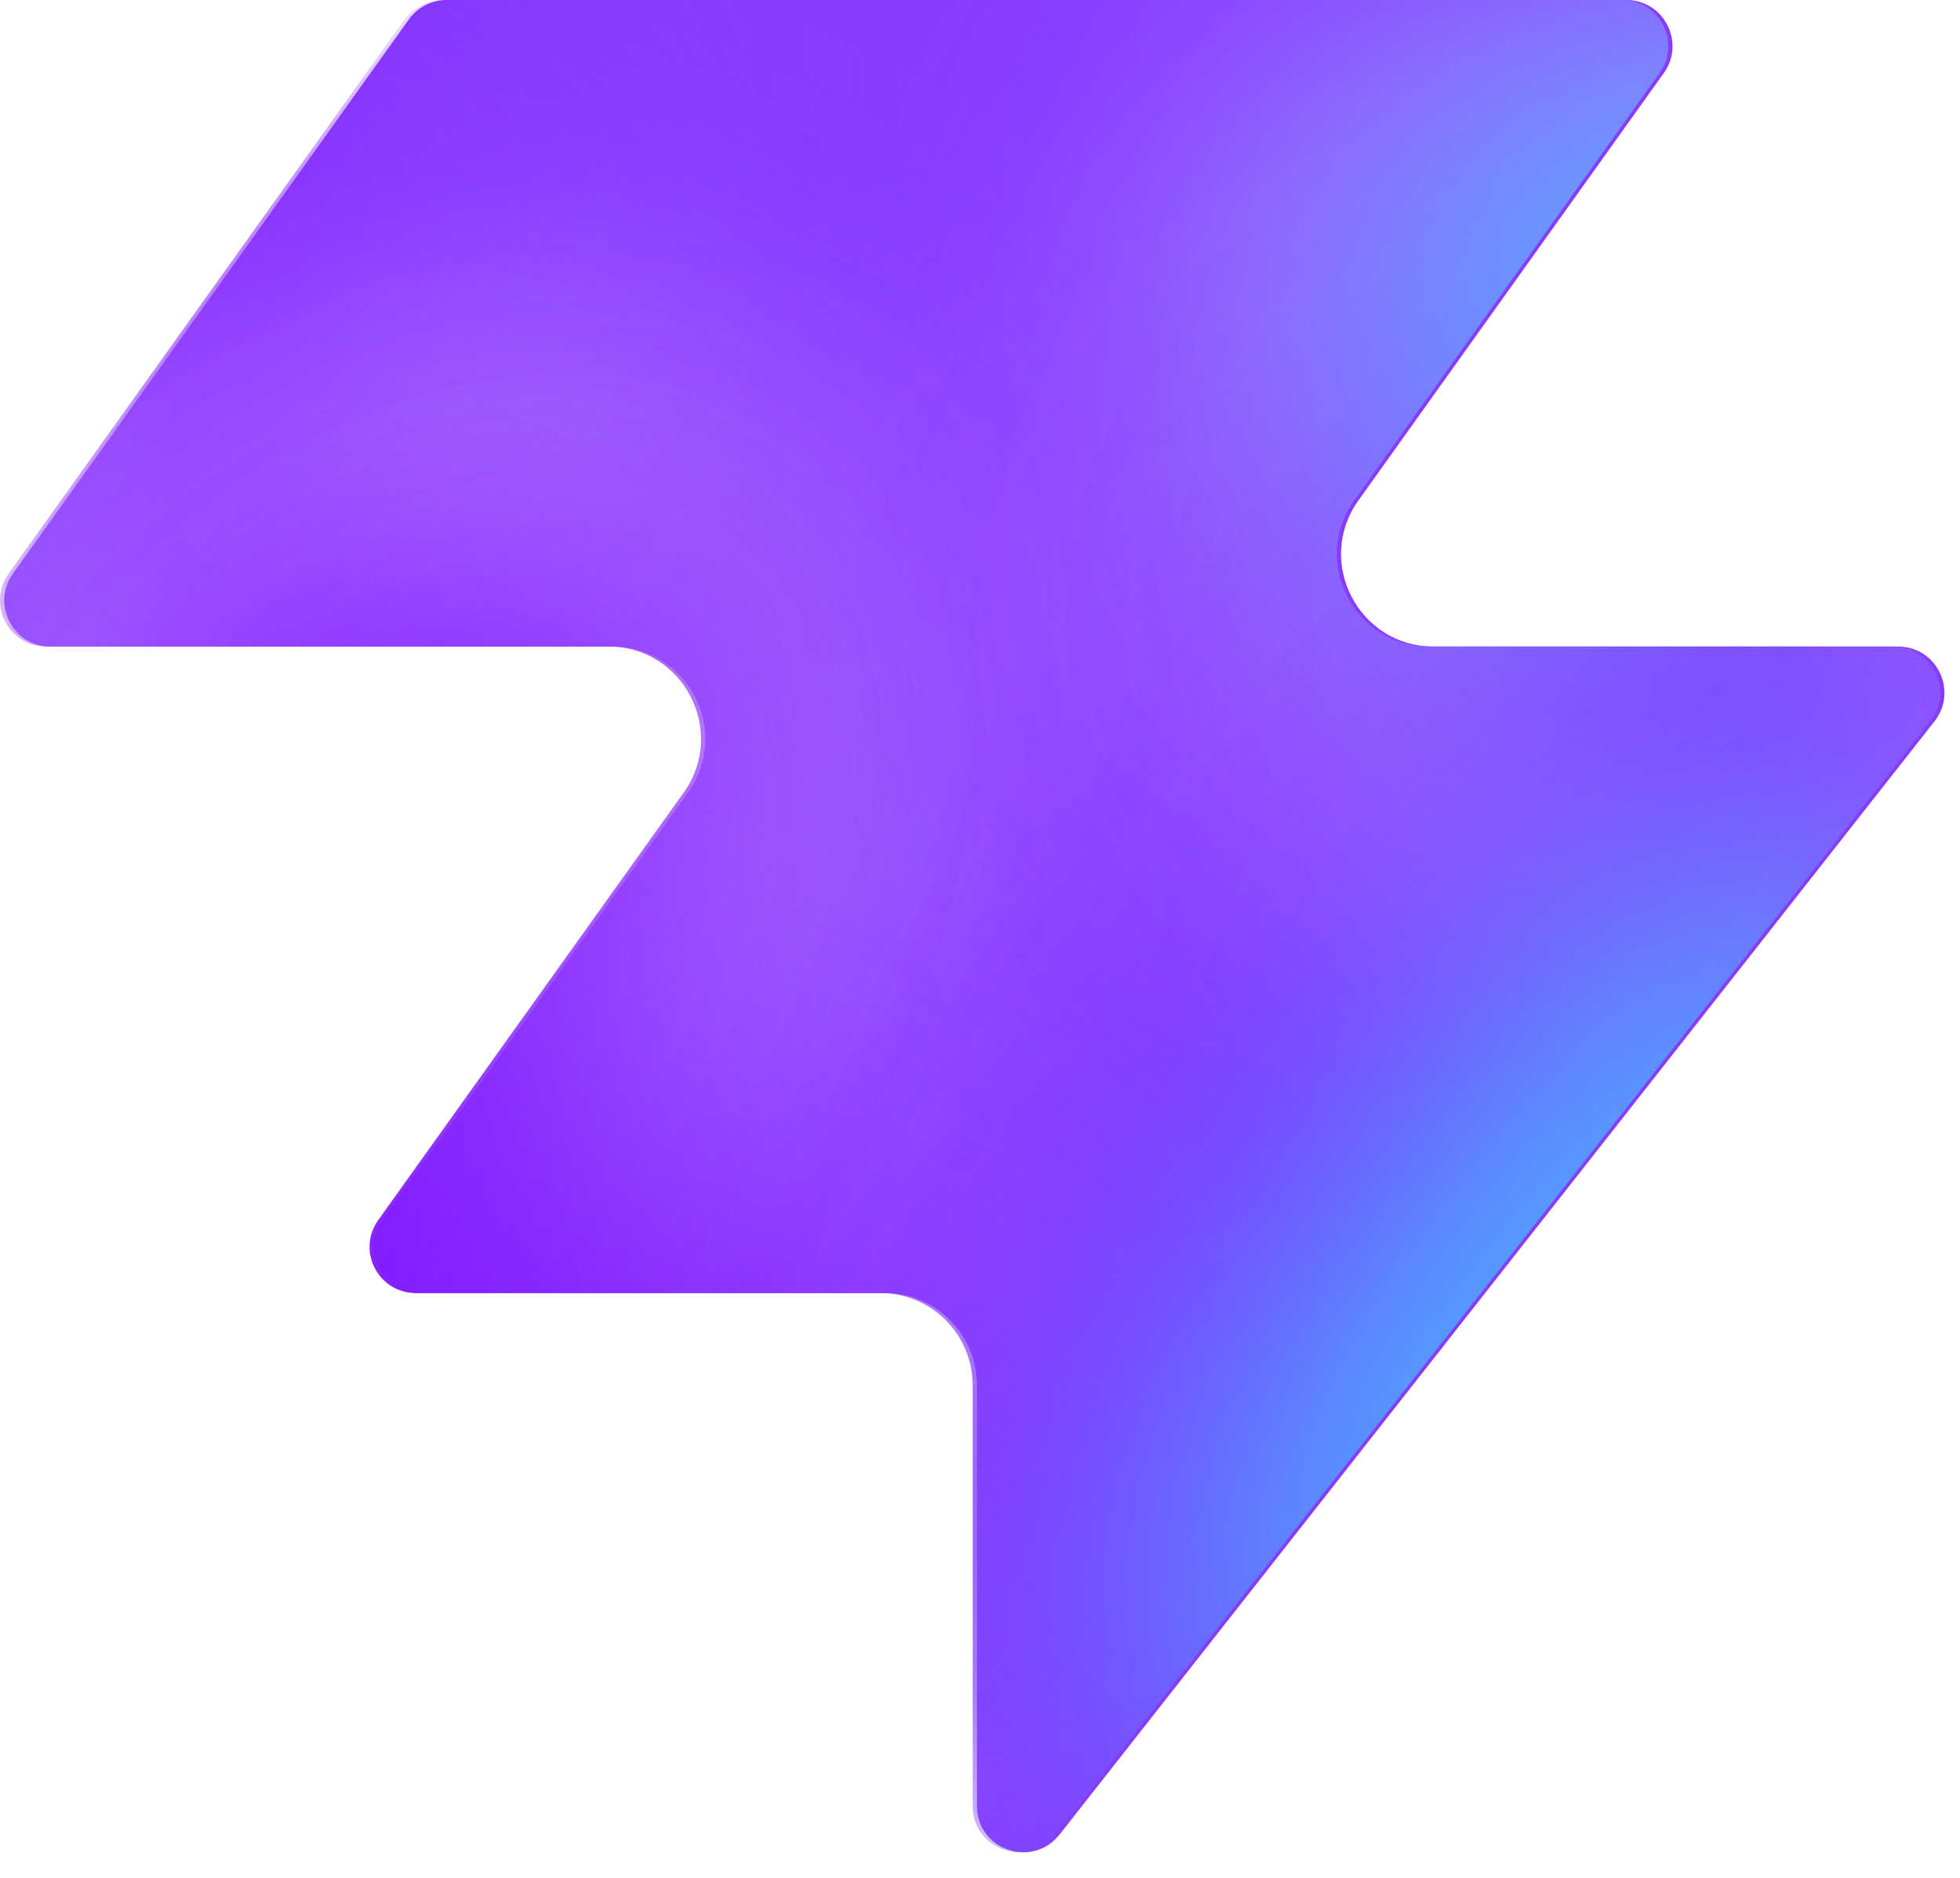
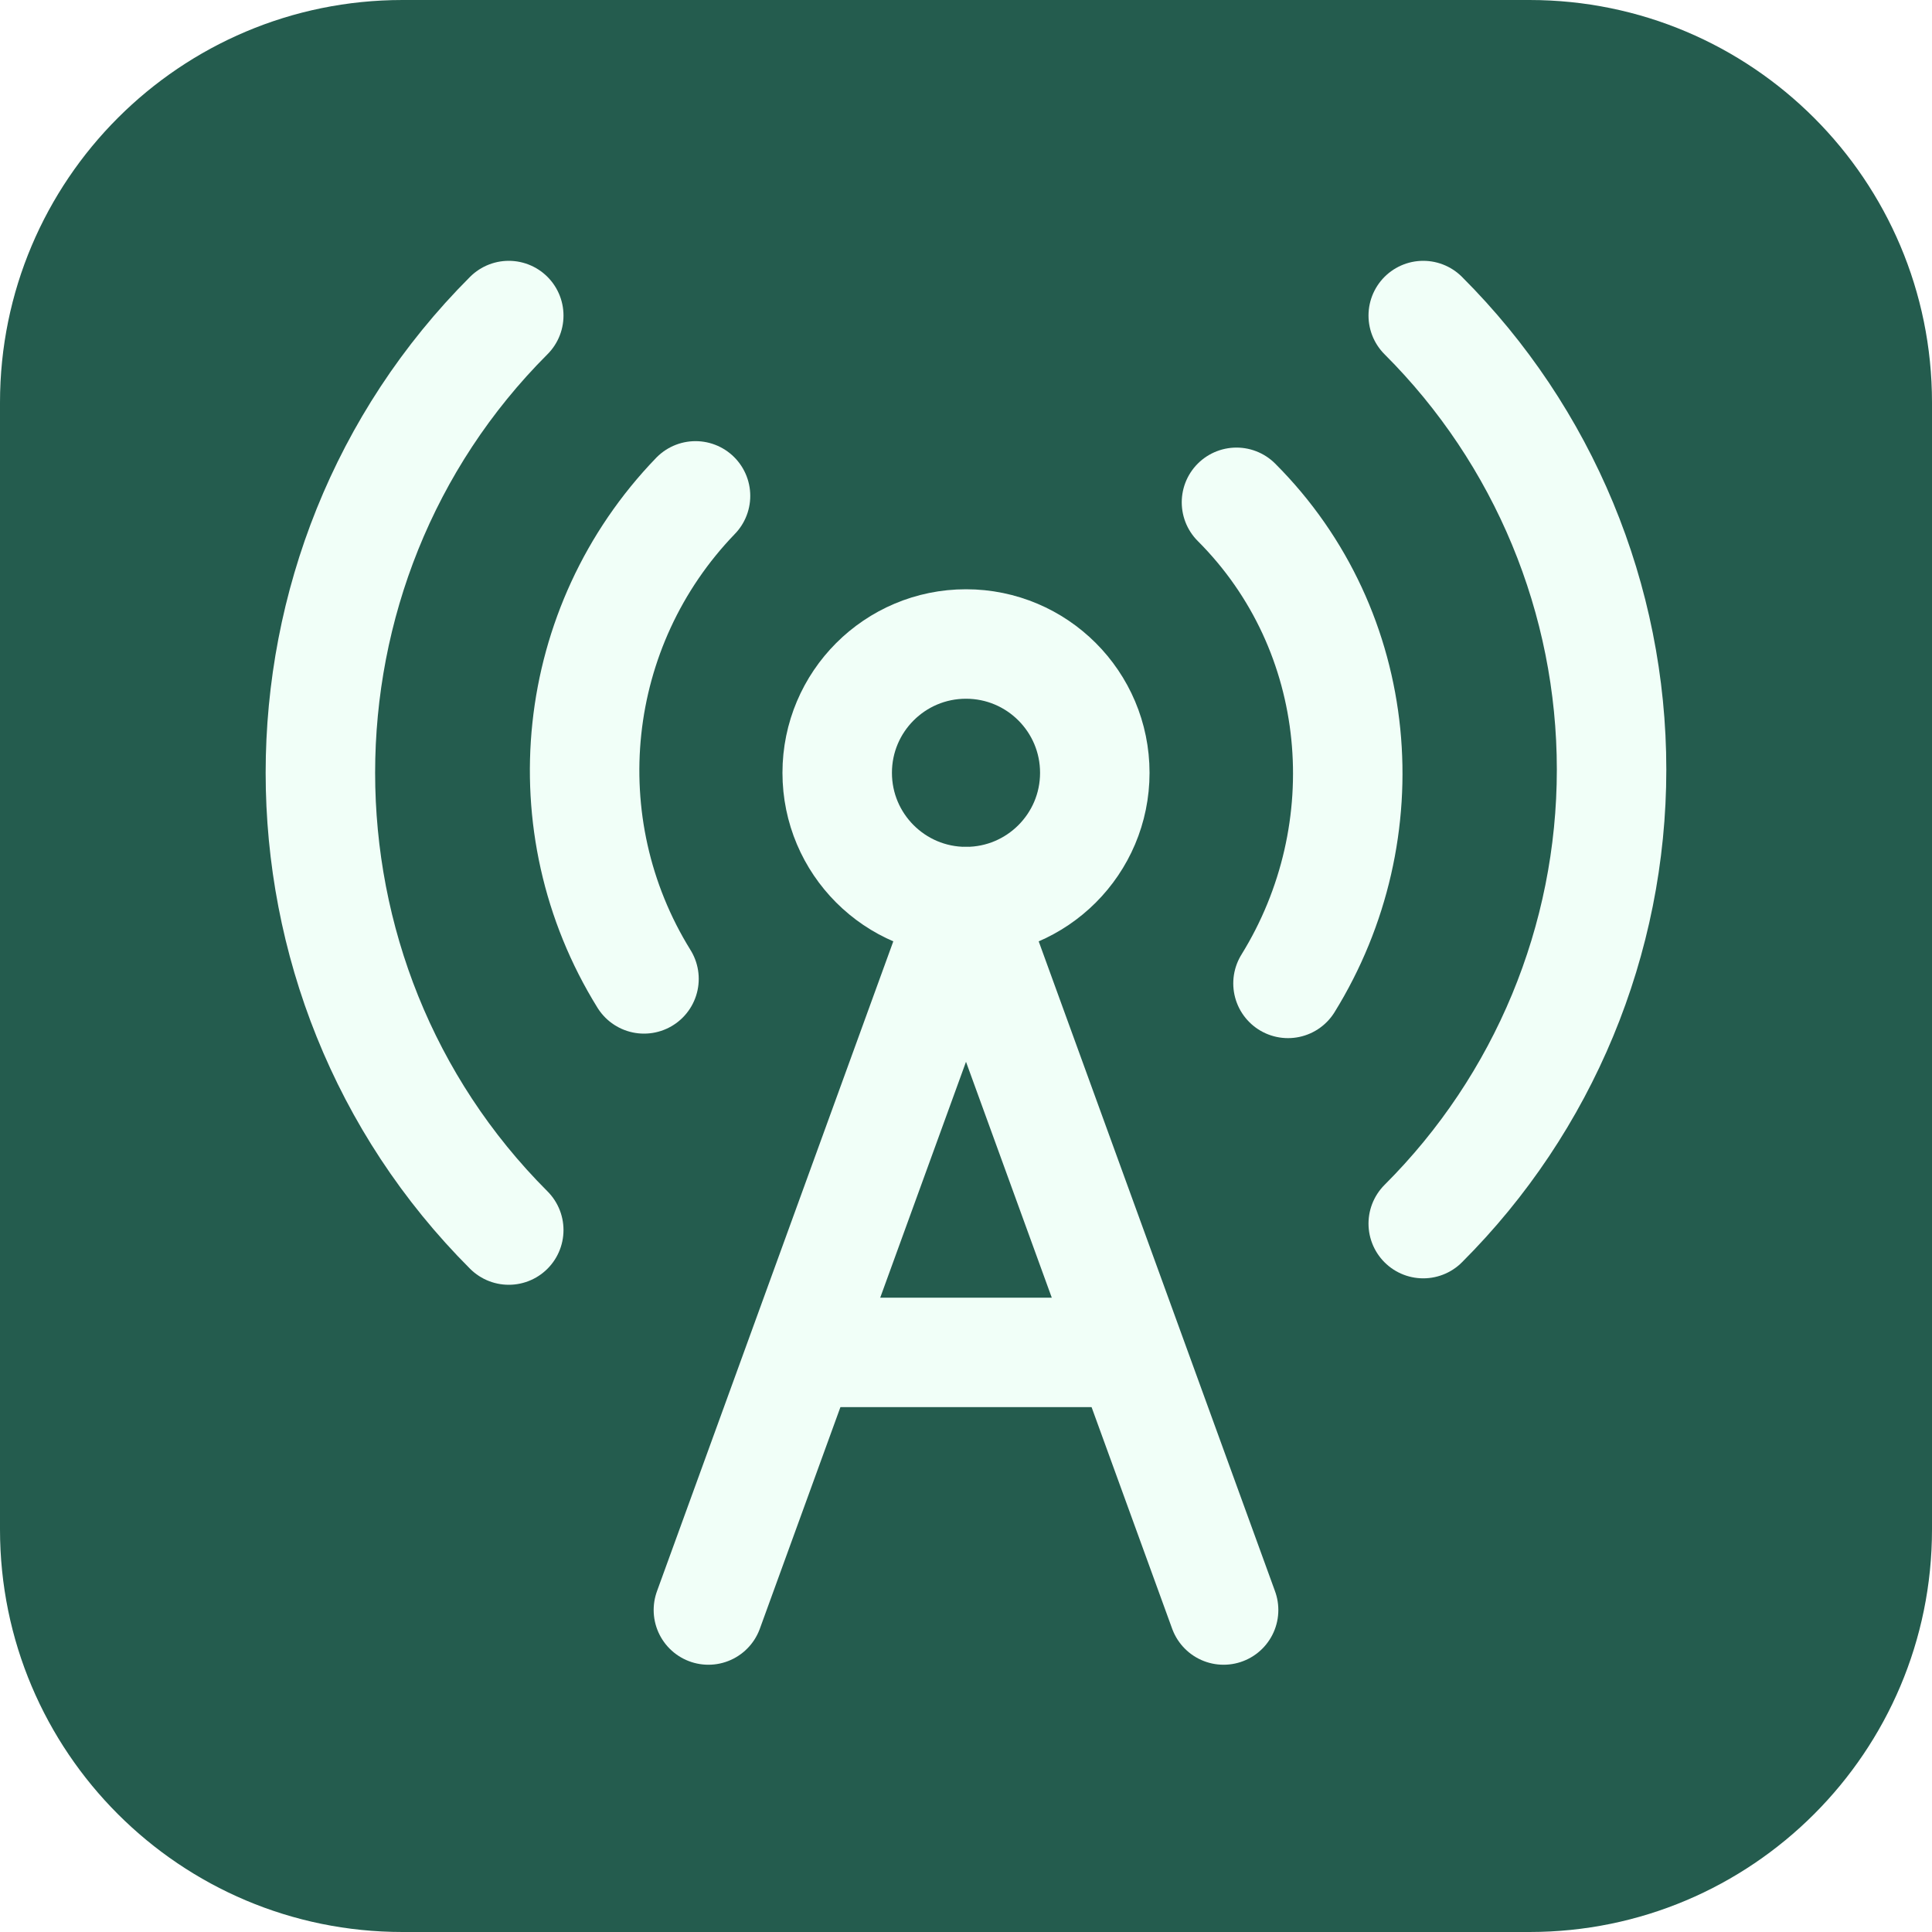
- <svg xmlns="http://www.w3.org/2000/svg" width="48" height="46" fill="none" viewBox="0 0 48 46">
-   <path fill="#863bff" d="M25.946 44.938c-.664.845-2.021.375-2.021-.698V33.937a2.26 2.26 0 0 0-2.262-2.262H10.287c-.92 0-1.456-1.04-.92-1.788l7.48-10.471c1.07-1.497 0-3.578-1.842-3.578H1.237c-.92 0-1.456-1.04-.92-1.788L10.013.474c.214-.297.556-.474.92-.474h28.894c.92 0 1.456 1.04.92 1.788l-7.48 10.471c-1.07 1.498 0 3.579 1.842 3.579h11.377c.943 0 1.473 1.088.89 1.83L25.947 44.94z" style="fill:#863bff;fill:color(display-p3 .525 .23 1);fill-opacity:1" />
-   <mask id="a" width="48" height="46" x="0" y="0" maskUnits="userSpaceOnUse" style="mask-type:alpha">
-     <path fill="#000" d="M25.842 44.938c-.664.844-2.021.375-2.021-.698V33.937a2.26 2.26 0 0 0-2.262-2.262H10.183c-.92 0-1.456-1.04-.92-1.788l7.48-10.471c1.07-1.498 0-3.579-1.842-3.579H1.133c-.92 0-1.456-1.04-.92-1.787L9.91.473c.214-.297.556-.474.92-.474h28.894c.92 0 1.456 1.04.92 1.788l-7.48 10.471c-1.07 1.498 0 3.578 1.842 3.578h11.377c.943 0 1.473 1.088.89 1.832L25.843 44.94z" style="fill:#000;fill-opacity:1" />
-   </mask>
-   <g mask="url(#a)">
-     <g filter="url(#b)">
-       <ellipse cx="5.508" cy="14.704" fill="#ede6ff" rx="5.508" ry="14.704" style="fill:#ede6ff;fill:color(display-p3 .927 .903 1);fill-opacity:1" transform="matrix(.00324 1 1 -.00324 -4.47 31.516)" />
-     </g>
-     <g filter="url(#c)">
-       <ellipse cx="10.399" cy="29.851" fill="#ede6ff" rx="10.399" ry="29.851" style="fill:#ede6ff;fill:color(display-p3 .927 .903 1);fill-opacity:1" transform="matrix(.00324 1 1 -.00324 -39.328 7.883)" />
-     </g>
-     <g filter="url(#d)">
-       <ellipse cx="5.508" cy="30.487" fill="#7e14ff" rx="5.508" ry="30.487" style="fill:#7e14ff;fill:color(display-p3 .492 .077 1);fill-opacity:1" transform="rotate(89.814 -25.913 -14.639)scale(1 -1)" />
-     </g>
-     <g filter="url(#e)">
-       <ellipse cx="5.508" cy="30.599" fill="#7e14ff" rx="5.508" ry="30.599" style="fill:#7e14ff;fill:color(display-p3 .492 .077 1);fill-opacity:1" transform="rotate(89.814 -32.644 -3.334)scale(1 -1)" />
-     </g>
-     <g filter="url(#f)">
-       <ellipse cx="5.508" cy="30.599" fill="#7e14ff" rx="5.508" ry="30.599" style="fill:#7e14ff;fill:color(display-p3 .492 .077 1);fill-opacity:1" transform="matrix(.00324 1 1 -.00324 -34.34 30.47)" />
-     </g>
-     <g filter="url(#g)">
-       <ellipse cx="14.072" cy="22.078" fill="#ede6ff" rx="14.072" ry="22.078" style="fill:#ede6ff;fill:color(display-p3 .927 .903 1);fill-opacity:1" transform="rotate(93.35 24.506 48.493)scale(-1 1)" />
-     </g>
-     <g filter="url(#h)">
-       <ellipse cx="3.47" cy="21.501" fill="#7e14ff" rx="3.47" ry="21.501" style="fill:#7e14ff;fill:color(display-p3 .492 .077 1);fill-opacity:1" transform="rotate(89.009 28.708 47.59)scale(-1 1)" />
-     </g>
-     <g filter="url(#i)">
-       <ellipse cx="3.47" cy="21.501" fill="#7e14ff" rx="3.47" ry="21.501" style="fill:#7e14ff;fill:color(display-p3 .492 .077 1);fill-opacity:1" transform="rotate(89.009 28.708 47.59)scale(-1 1)" />
-     </g>
-     <g filter="url(#j)">
-       <ellipse cx=".387" cy="8.972" fill="#7e14ff" rx="4.407" ry="29.108" style="fill:#7e14ff;fill:color(display-p3 .492 .077 1);fill-opacity:1" transform="rotate(39.51 .387 8.972)" />
-     </g>
-     <g filter="url(#k)">
-       <ellipse cx="47.523" cy="-6.092" fill="#7e14ff" rx="4.407" ry="29.108" style="fill:#7e14ff;fill:color(display-p3 .492 .077 1);fill-opacity:1" transform="rotate(37.892 47.523 -6.092)" />
-     </g>
-     <g filter="url(#l)">
-       <ellipse cx="41.412" cy="6.333" fill="#47bfff" rx="5.971" ry="9.665" style="fill:#47bfff;fill:color(display-p3 .28 .748 1);fill-opacity:1" transform="rotate(37.892 41.412 6.333)" />
-     </g>
-     <g filter="url(#m)">
-       <ellipse cx="-1.879" cy="38.332" fill="#7e14ff" rx="4.407" ry="29.108" style="fill:#7e14ff;fill:color(display-p3 .492 .077 1);fill-opacity:1" transform="rotate(37.892 -1.88 38.332)" />
-     </g>
-     <g filter="url(#n)">
-       <ellipse cx="-1.879" cy="38.332" fill="#7e14ff" rx="4.407" ry="29.108" style="fill:#7e14ff;fill:color(display-p3 .492 .077 1);fill-opacity:1" transform="rotate(37.892 -1.88 38.332)" />
-     </g>
-     <g filter="url(#o)">
-       <ellipse cx="35.651" cy="29.907" fill="#7e14ff" rx="4.407" ry="29.108" style="fill:#7e14ff;fill:color(display-p3 .492 .077 1);fill-opacity:1" transform="rotate(37.892 35.651 29.907)" />
-     </g>
-     <g filter="url(#p)">
-       <ellipse cx="38.418" cy="32.4" fill="#47bfff" rx="5.971" ry="15.297" style="fill:#47bfff;fill:color(display-p3 .28 .748 1);fill-opacity:1" transform="rotate(37.892 38.418 32.4)" />
-     </g>
+ <svg xmlns="http://www.w3.org/2000/svg" viewBox="0 0 24 24" width="48" height="48">
+   <rect width="24" height="24" rx="5" fill="#245c4e" />
+   <g fill="none" stroke="#f1fff8" stroke-width="1.7" stroke-linecap="round" stroke-linejoin="round" transform="translate(2.4 2.4) scale(0.8)">
+     <path d="M4.9 16.1C1 12.2 1 5.8 4.9 1.9" />
+     <path d="M7.8 4.7a6.14 6.14 0 0 0-.8 7.5" />
+     <circle cx="12" cy="9" r="2" />
+     <path d="M16.2 4.8c2 2 2.26 5.11.8 7.47" />
+     <path d="M19.1 1.9a9.96 9.96 0 0 1 0 14.1" />
+     <path d="M9.5 18h5" />
+     <path d="m8 22 4-11 4 11" />
  </g>
-   <defs>
-     <filter id="b" width="60.045" height="41.654" x="-19.77" y="16.149" color-interpolation-filters="sRGB" filterUnits="userSpaceOnUse">
-       <feFlood flood-opacity="0" result="BackgroundImageFix" />
-       <feBlend in="SourceGraphic" in2="BackgroundImageFix" result="shape" />
-       <feGaussianBlur result="effect1_foregroundBlur_2002_17158" stdDeviation="7.659" />
-     </filter>
-     <filter id="c" width="90.34" height="51.437" x="-54.613" y="-7.533" color-interpolation-filters="sRGB" filterUnits="userSpaceOnUse">
-       <feFlood flood-opacity="0" result="BackgroundImageFix" />
-       <feBlend in="SourceGraphic" in2="BackgroundImageFix" result="shape" />
-       <feGaussianBlur result="effect1_foregroundBlur_2002_17158" stdDeviation="7.659" />
-     </filter>
-     <filter id="d" width="79.355" height="29.4" x="-49.64" y="2.03" color-interpolation-filters="sRGB" filterUnits="userSpaceOnUse">
-       <feFlood flood-opacity="0" result="BackgroundImageFix" />
-       <feBlend in="SourceGraphic" in2="BackgroundImageFix" result="shape" />
-       <feGaussianBlur result="effect1_foregroundBlur_2002_17158" stdDeviation="4.596" />
-     </filter>
-     <filter id="e" width="79.579" height="29.4" x="-45.045" y="20.029" color-interpolation-filters="sRGB" filterUnits="userSpaceOnUse">
-       <feFlood flood-opacity="0" result="BackgroundImageFix" />
-       <feBlend in="SourceGraphic" in2="BackgroundImageFix" result="shape" />
-       <feGaussianBlur result="effect1_foregroundBlur_2002_17158" stdDeviation="4.596" />
-     </filter>
-     <filter id="f" width="79.579" height="29.4" x="-43.513" y="21.178" color-interpolation-filters="sRGB" filterUnits="userSpaceOnUse">
-       <feFlood flood-opacity="0" result="BackgroundImageFix" />
-       <feBlend in="SourceGraphic" in2="BackgroundImageFix" result="shape" />
-       <feGaussianBlur result="effect1_foregroundBlur_2002_17158" stdDeviation="4.596" />
-     </filter>
-     <filter id="g" width="74.749" height="58.852" x="15.756" y="-17.901" color-interpolation-filters="sRGB" filterUnits="userSpaceOnUse">
-       <feFlood flood-opacity="0" result="BackgroundImageFix" />
-       <feBlend in="SourceGraphic" in2="BackgroundImageFix" result="shape" />
-       <feGaussianBlur result="effect1_foregroundBlur_2002_17158" stdDeviation="7.659" />
-     </filter>
-     <filter id="h" width="61.377" height="25.362" x="23.548" y="2.284" color-interpolation-filters="sRGB" filterUnits="userSpaceOnUse">
-       <feFlood flood-opacity="0" result="BackgroundImageFix" />
-       <feBlend in="SourceGraphic" in2="BackgroundImageFix" result="shape" />
-       <feGaussianBlur result="effect1_foregroundBlur_2002_17158" stdDeviation="4.596" />
-     </filter>
-     <filter id="i" width="61.377" height="25.362" x="23.548" y="2.284" color-interpolation-filters="sRGB" filterUnits="userSpaceOnUse">
-       <feFlood flood-opacity="0" result="BackgroundImageFix" />
-       <feBlend in="SourceGraphic" in2="BackgroundImageFix" result="shape" />
-       <feGaussianBlur result="effect1_foregroundBlur_2002_17158" stdDeviation="4.596" />
-     </filter>
-     <filter id="j" width="56.045" height="63.649" x="-27.636" y="-22.853" color-interpolation-filters="sRGB" filterUnits="userSpaceOnUse">
-       <feFlood flood-opacity="0" result="BackgroundImageFix" />
-       <feBlend in="SourceGraphic" in2="BackgroundImageFix" result="shape" />
-       <feGaussianBlur result="effect1_foregroundBlur_2002_17158" stdDeviation="4.596" />
-     </filter>
-     <filter id="k" width="54.814" height="64.646" x="20.116" y="-38.415" color-interpolation-filters="sRGB" filterUnits="userSpaceOnUse">
-       <feFlood flood-opacity="0" result="BackgroundImageFix" />
-       <feBlend in="SourceGraphic" in2="BackgroundImageFix" result="shape" />
-       <feGaussianBlur result="effect1_foregroundBlur_2002_17158" stdDeviation="4.596" />
-     </filter>
-     <filter id="l" width="33.541" height="35.313" x="24.641" y="-11.323" color-interpolation-filters="sRGB" filterUnits="userSpaceOnUse">
-       <feFlood flood-opacity="0" result="BackgroundImageFix" />
-       <feBlend in="SourceGraphic" in2="BackgroundImageFix" result="shape" />
-       <feGaussianBlur result="effect1_foregroundBlur_2002_17158" stdDeviation="4.596" />
-     </filter>
-     <filter id="m" width="54.814" height="64.646" x="-29.286" y="6.009" color-interpolation-filters="sRGB" filterUnits="userSpaceOnUse">
-       <feFlood flood-opacity="0" result="BackgroundImageFix" />
-       <feBlend in="SourceGraphic" in2="BackgroundImageFix" result="shape" />
-       <feGaussianBlur result="effect1_foregroundBlur_2002_17158" stdDeviation="4.596" />
-     </filter>
-     <filter id="n" width="54.814" height="64.646" x="-29.286" y="6.009" color-interpolation-filters="sRGB" filterUnits="userSpaceOnUse">
-       <feFlood flood-opacity="0" result="BackgroundImageFix" />
-       <feBlend in="SourceGraphic" in2="BackgroundImageFix" result="shape" />
-       <feGaussianBlur result="effect1_foregroundBlur_2002_17158" stdDeviation="4.596" />
-     </filter>
-     <filter id="o" width="54.814" height="64.646" x="8.244" y="-2.416" color-interpolation-filters="sRGB" filterUnits="userSpaceOnUse">
-       <feFlood flood-opacity="0" result="BackgroundImageFix" />
-       <feBlend in="SourceGraphic" in2="BackgroundImageFix" result="shape" />
-       <feGaussianBlur result="effect1_foregroundBlur_2002_17158" stdDeviation="4.596" />
-     </filter>
-     <filter id="p" width="39.409" height="43.623" x="18.713" y="10.588" color-interpolation-filters="sRGB" filterUnits="userSpaceOnUse">
-       <feFlood flood-opacity="0" result="BackgroundImageFix" />
-       <feBlend in="SourceGraphic" in2="BackgroundImageFix" result="shape" />
-       <feGaussianBlur result="effect1_foregroundBlur_2002_17158" stdDeviation="4.596" />
-     </filter>
-   </defs>
</svg>
